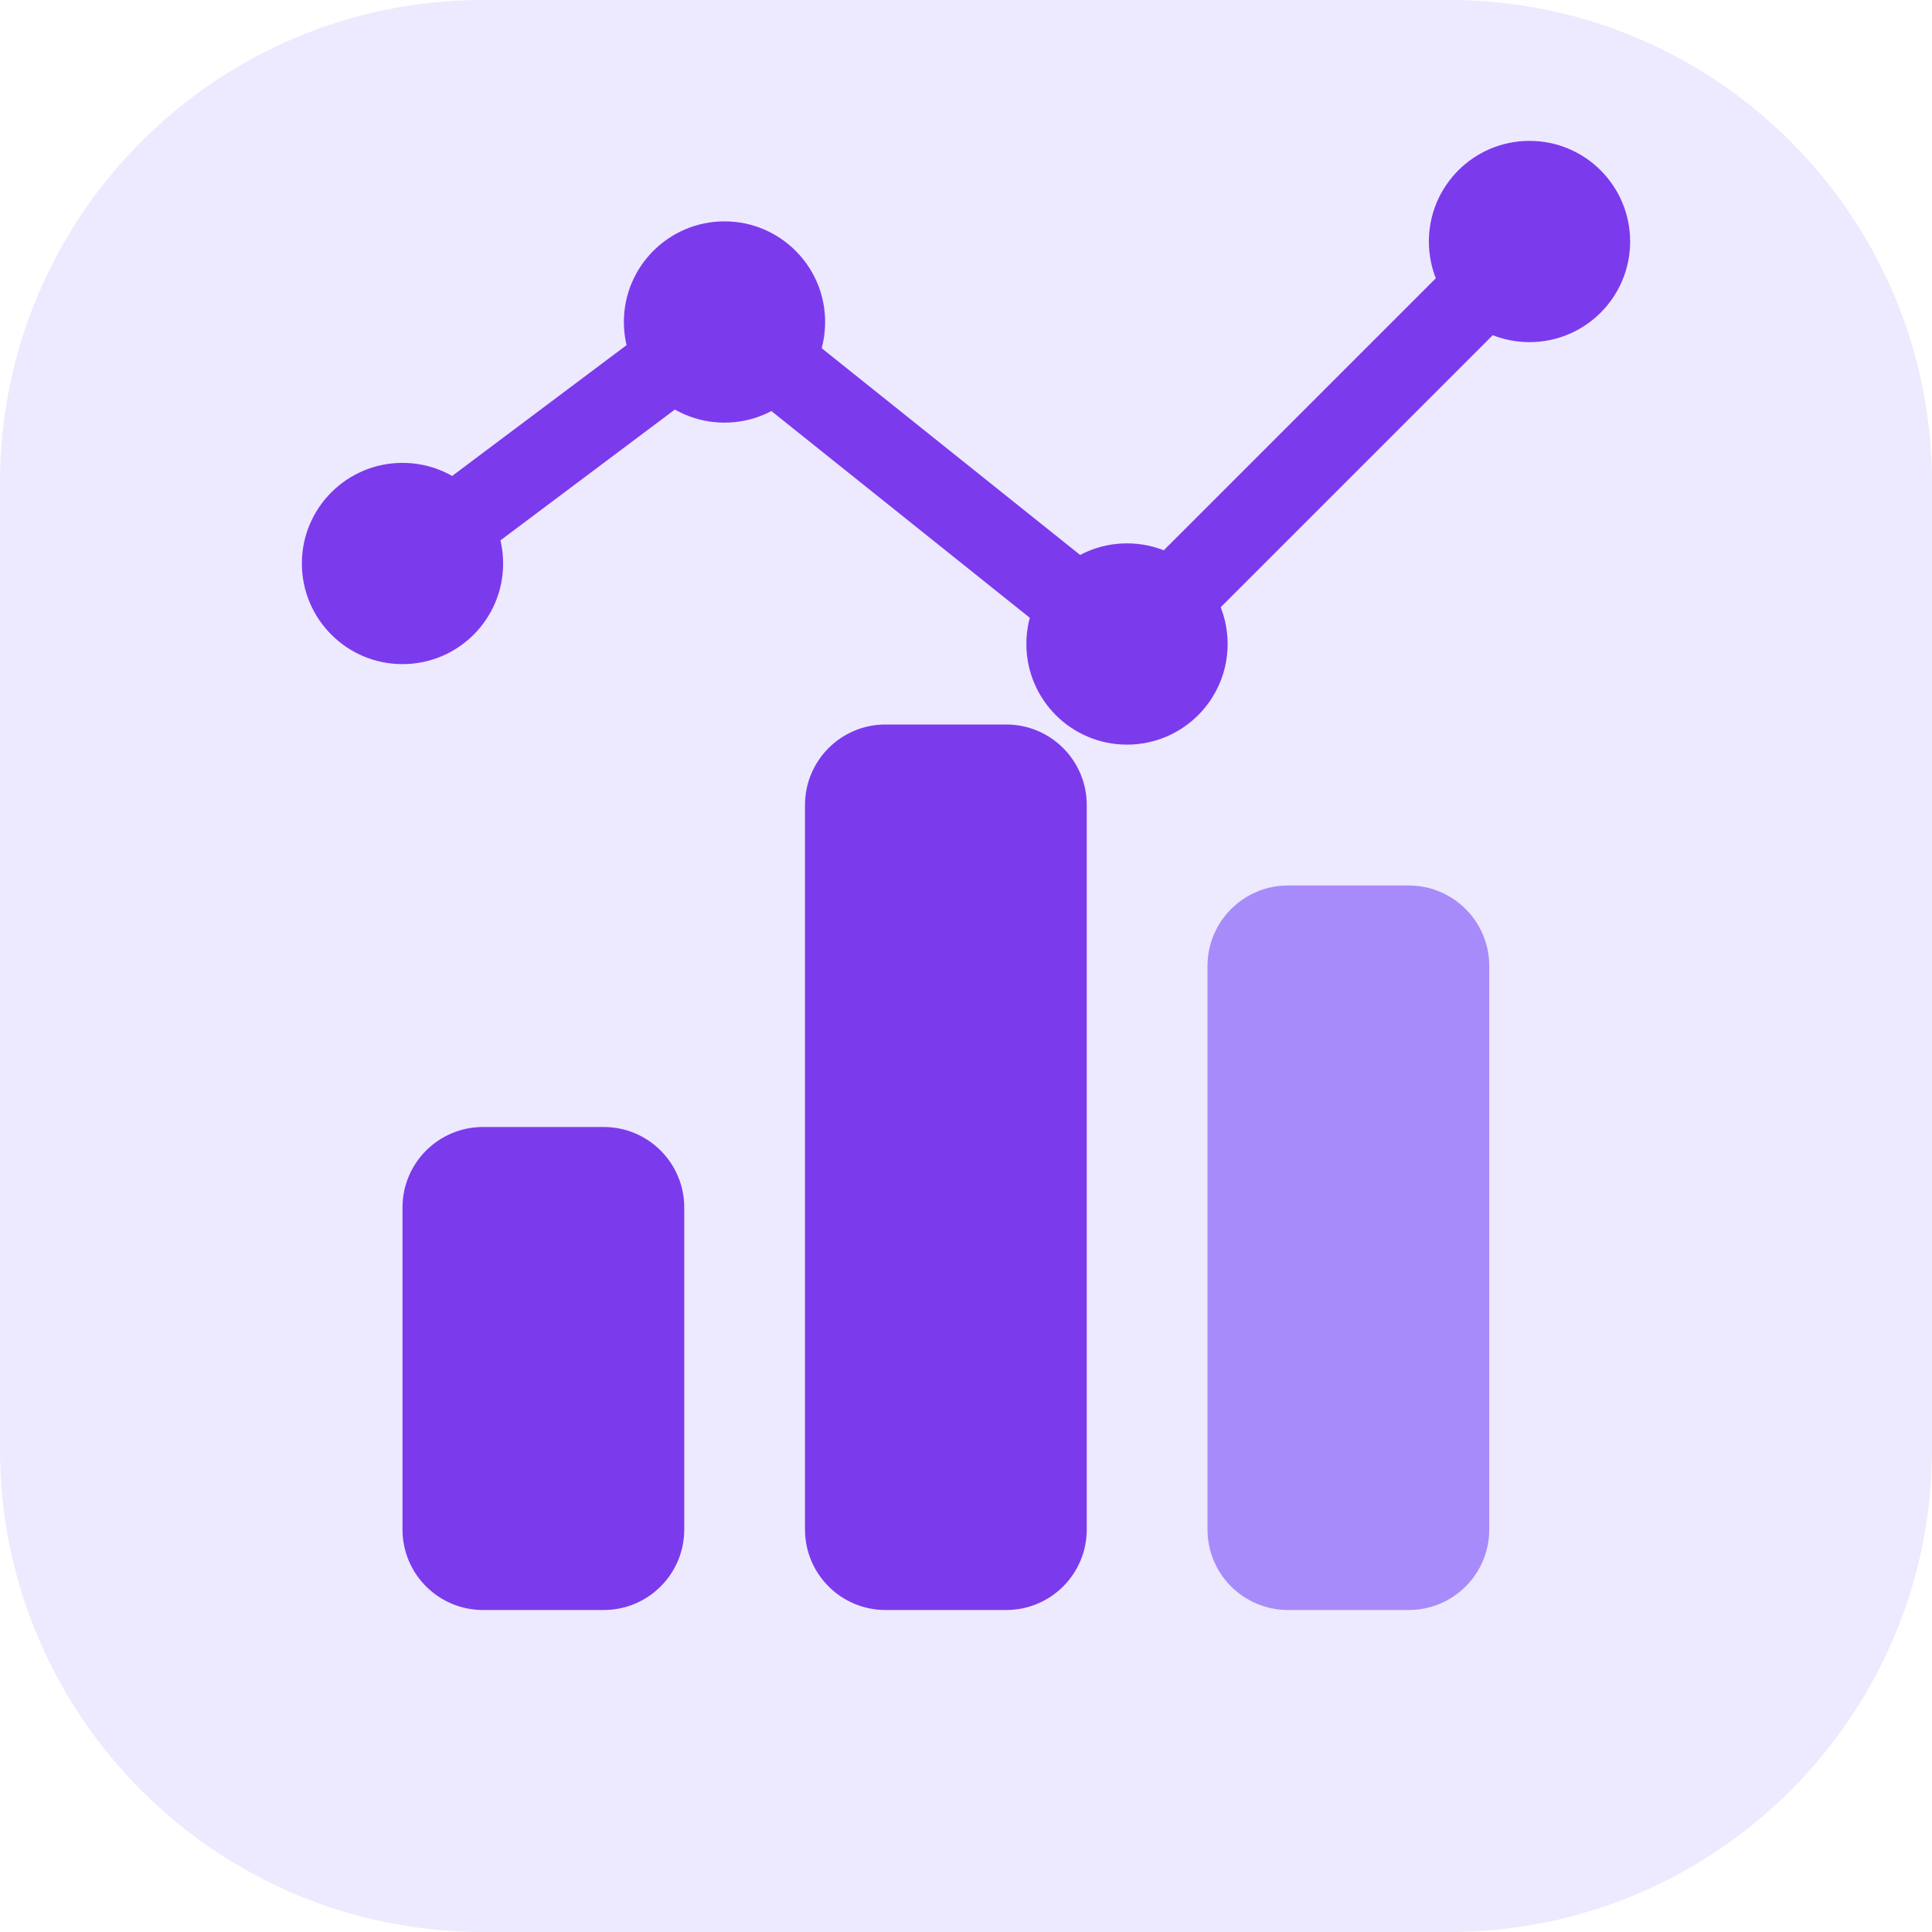
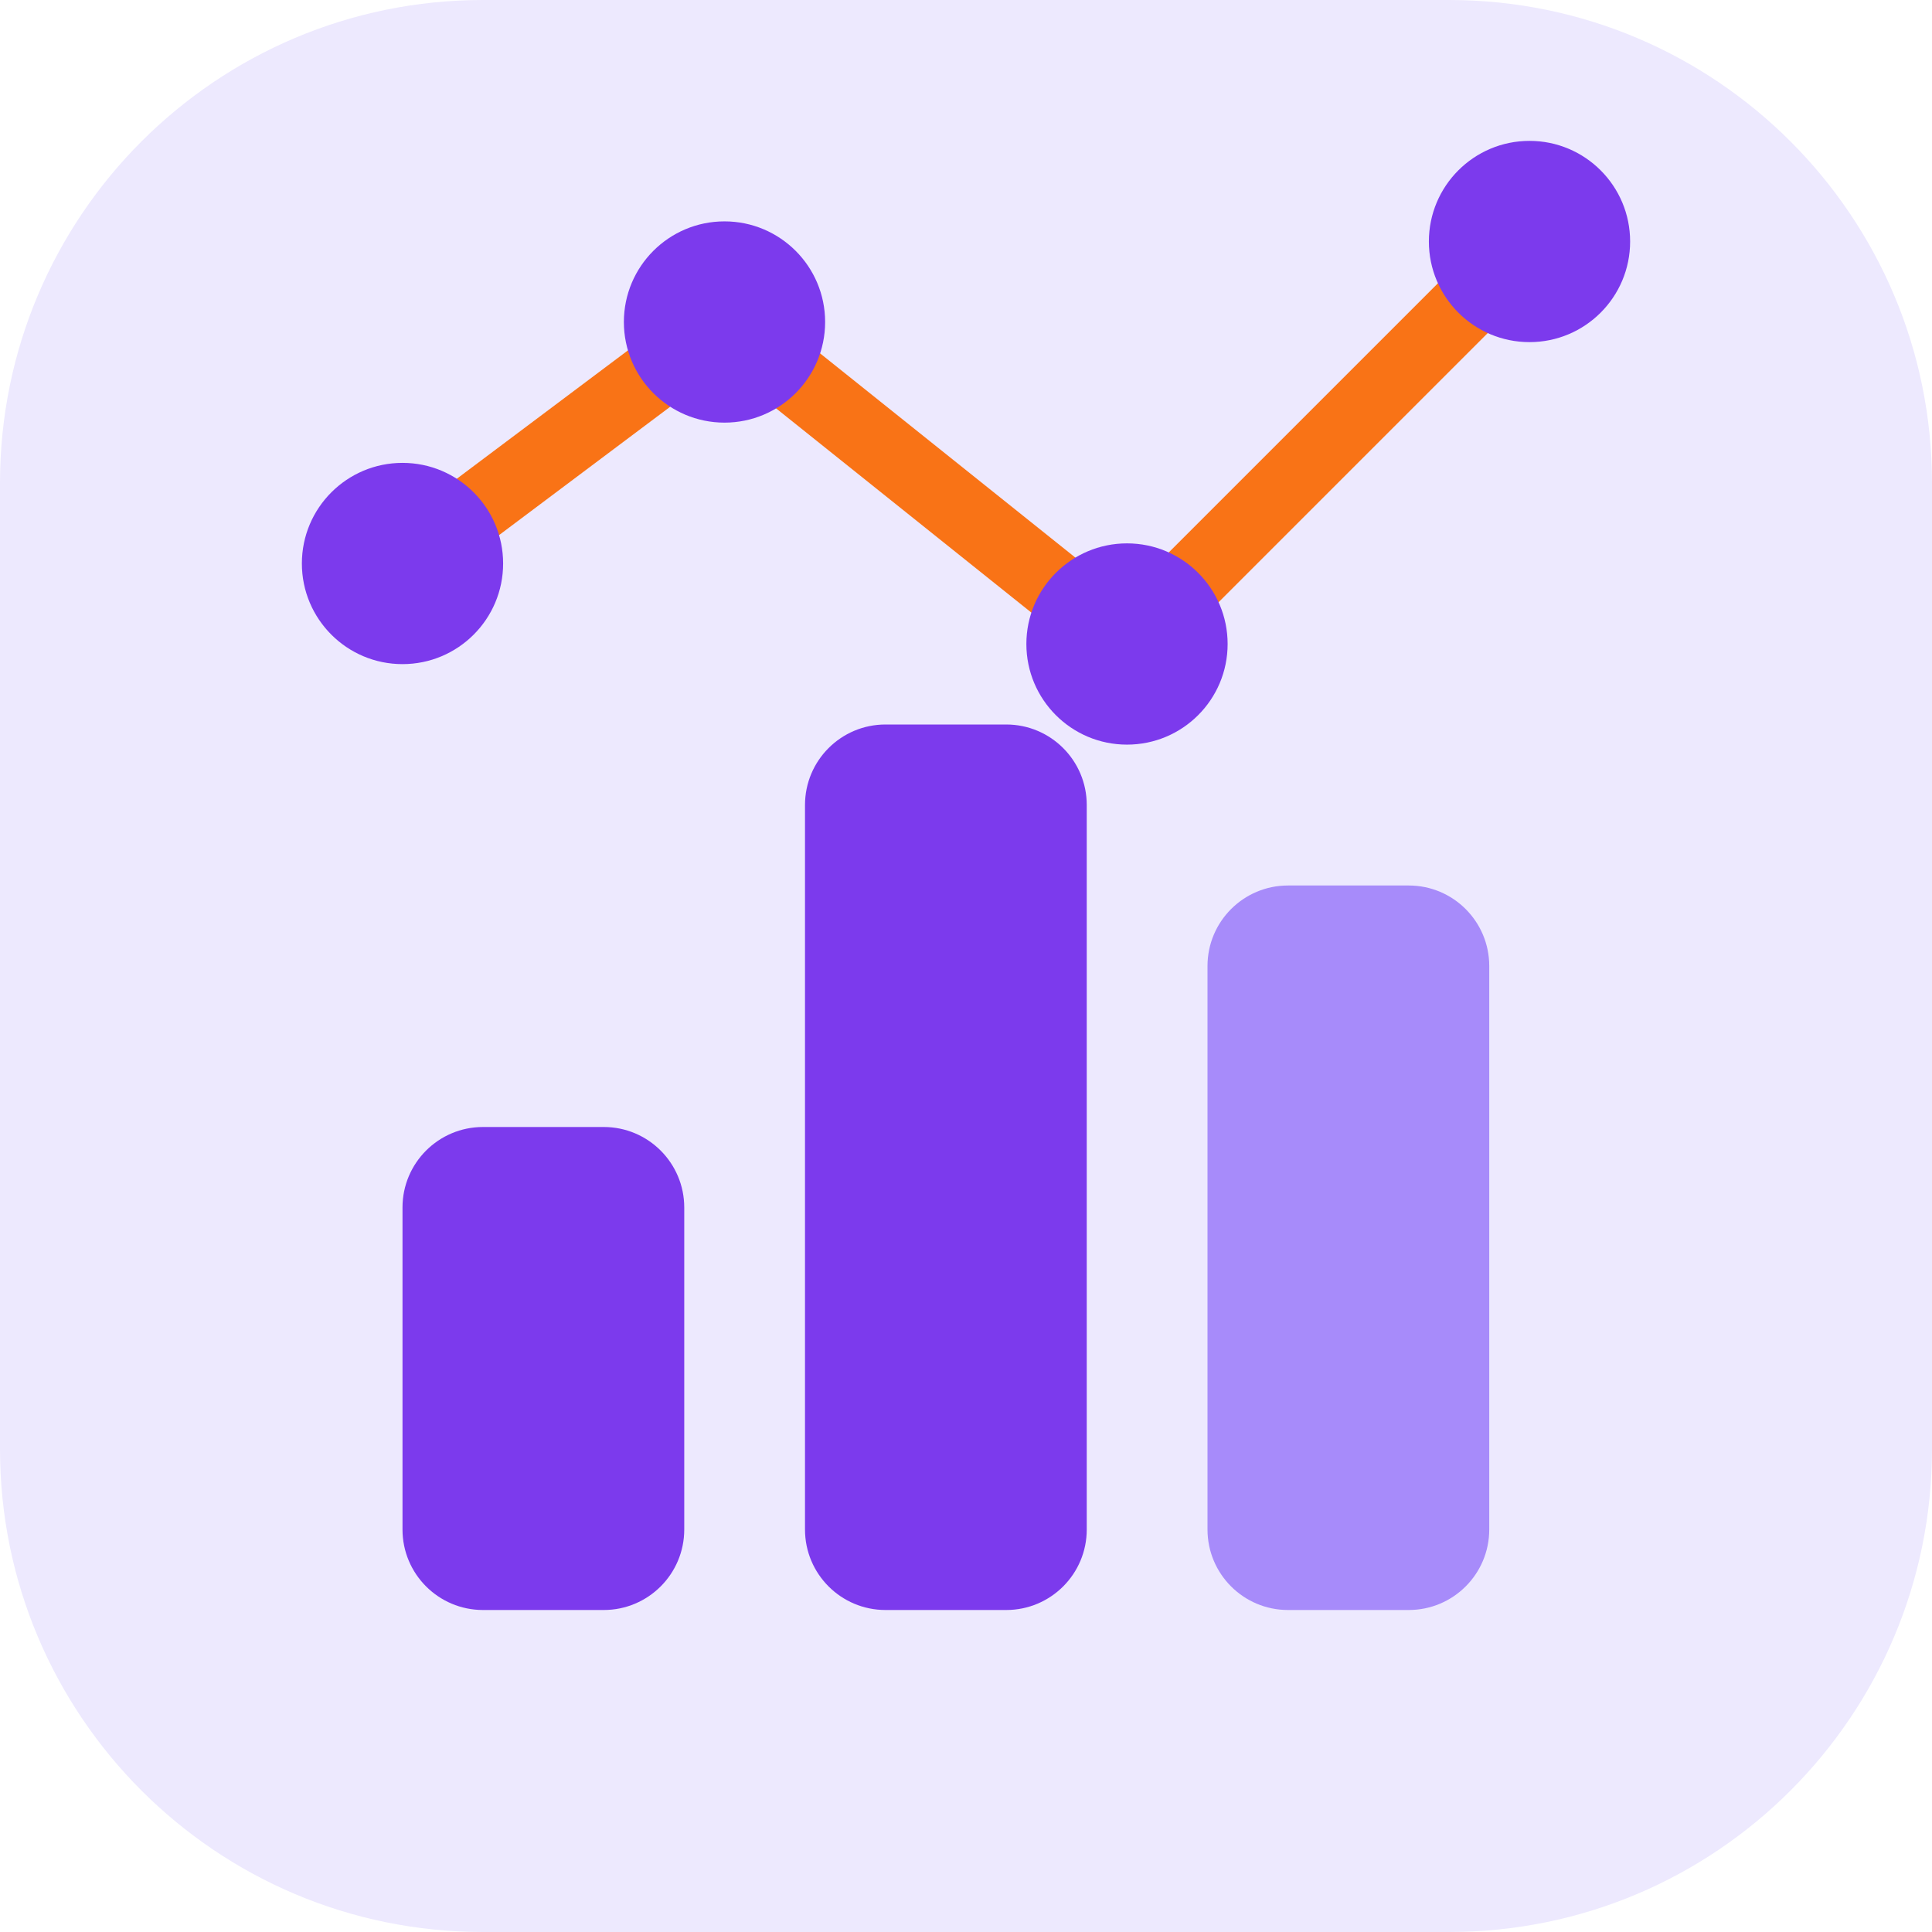
<svg xmlns="http://www.w3.org/2000/svg" width="48" height="48" viewBox="0 0 48 48">
  <rect width="48" height="48" rx="12" fill="#ede9fe" />
  <rect x="10" y="28" width="7" height="12" rx="2" fill="#7c3aed" />
  <rect x="20" y="18" width="7" height="22" rx="2" fill="#7c3aed" />
  <rect x="30" y="22" width="7" height="18" rx="2" fill="#a78bfa" />
-   <path d="M10 14l8-6 10 8 10-10" stroke="#7c3aed" stroke-width="2" fill="none" stroke-linecap="round" stroke-linejoin="round" />
+   <path d="M10 14l8-6 10 8 10-10" stroke="#F97316" stroke-width="1.75" fill="none" stroke-linecap="round" stroke-linejoin="round" />
  <circle cx="10" cy="14" r="2.5" fill="#7c3aed" />
  <circle cx="18" cy="8" r="2.5" fill="#7c3aed" />
  <circle cx="28" cy="16" r="2.5" fill="#7c3aed" />
  <circle cx="38" cy="6" r="2.5" fill="#7c3aed" />
</svg>
